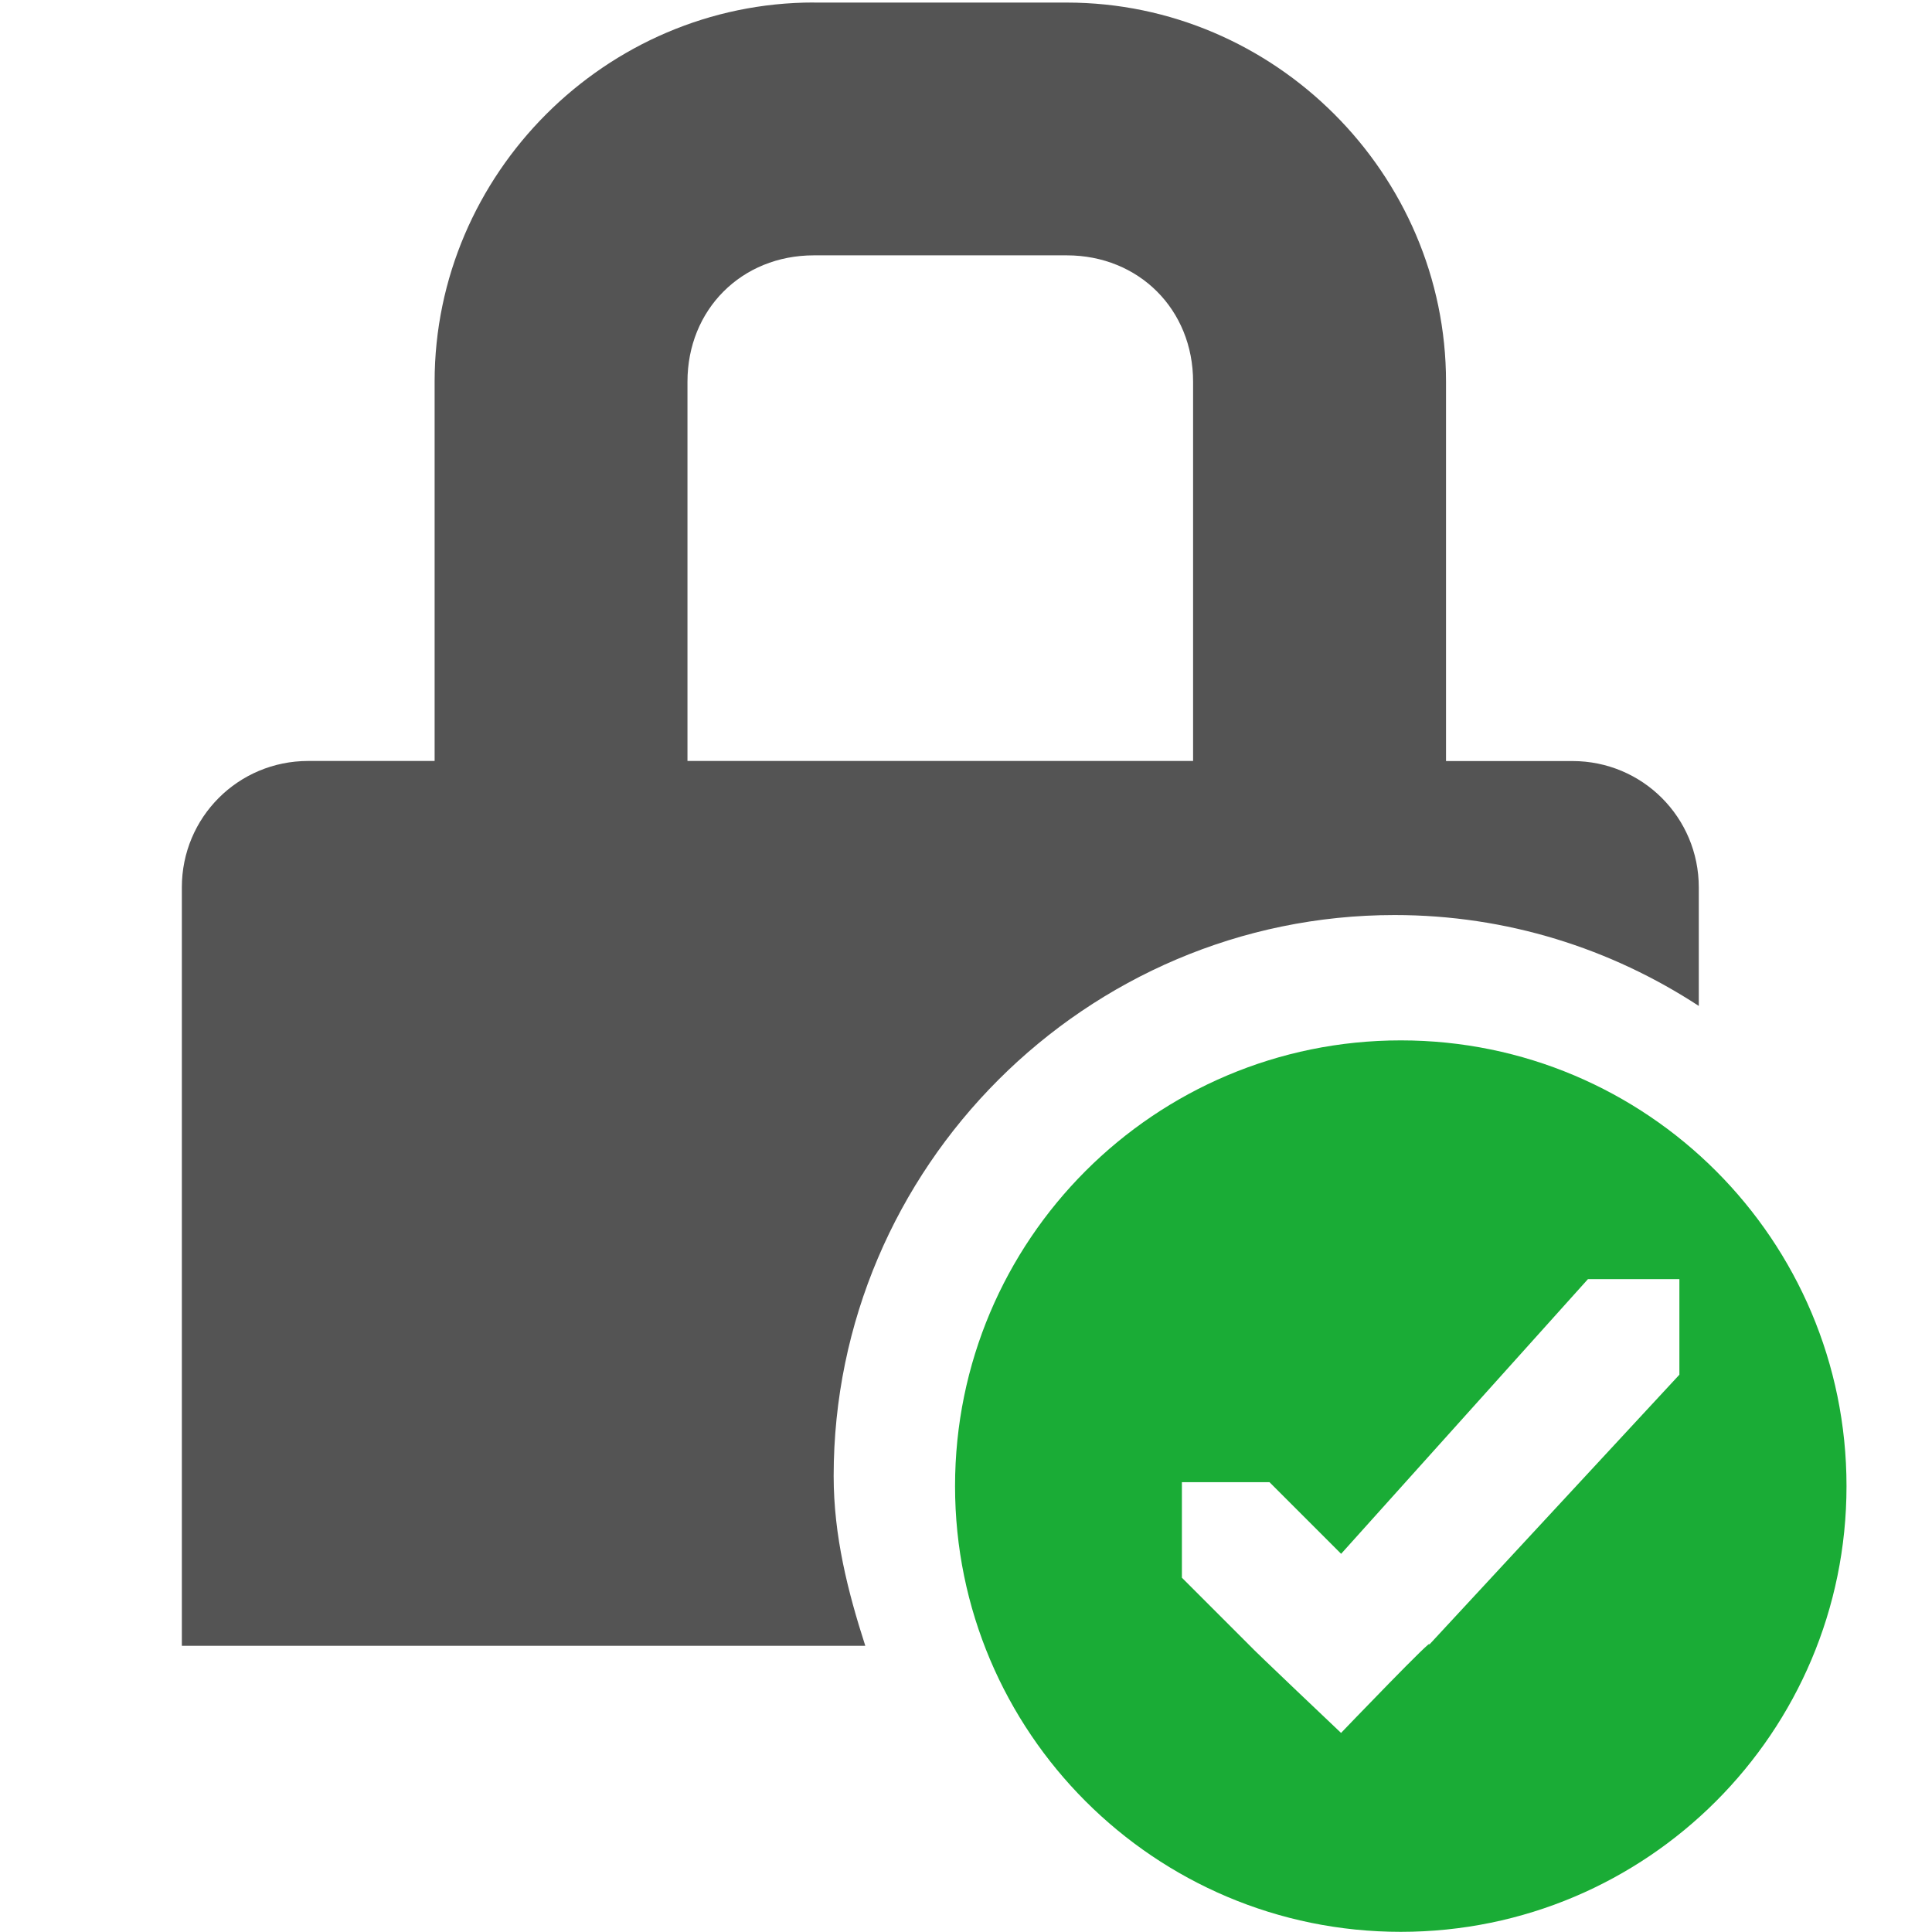
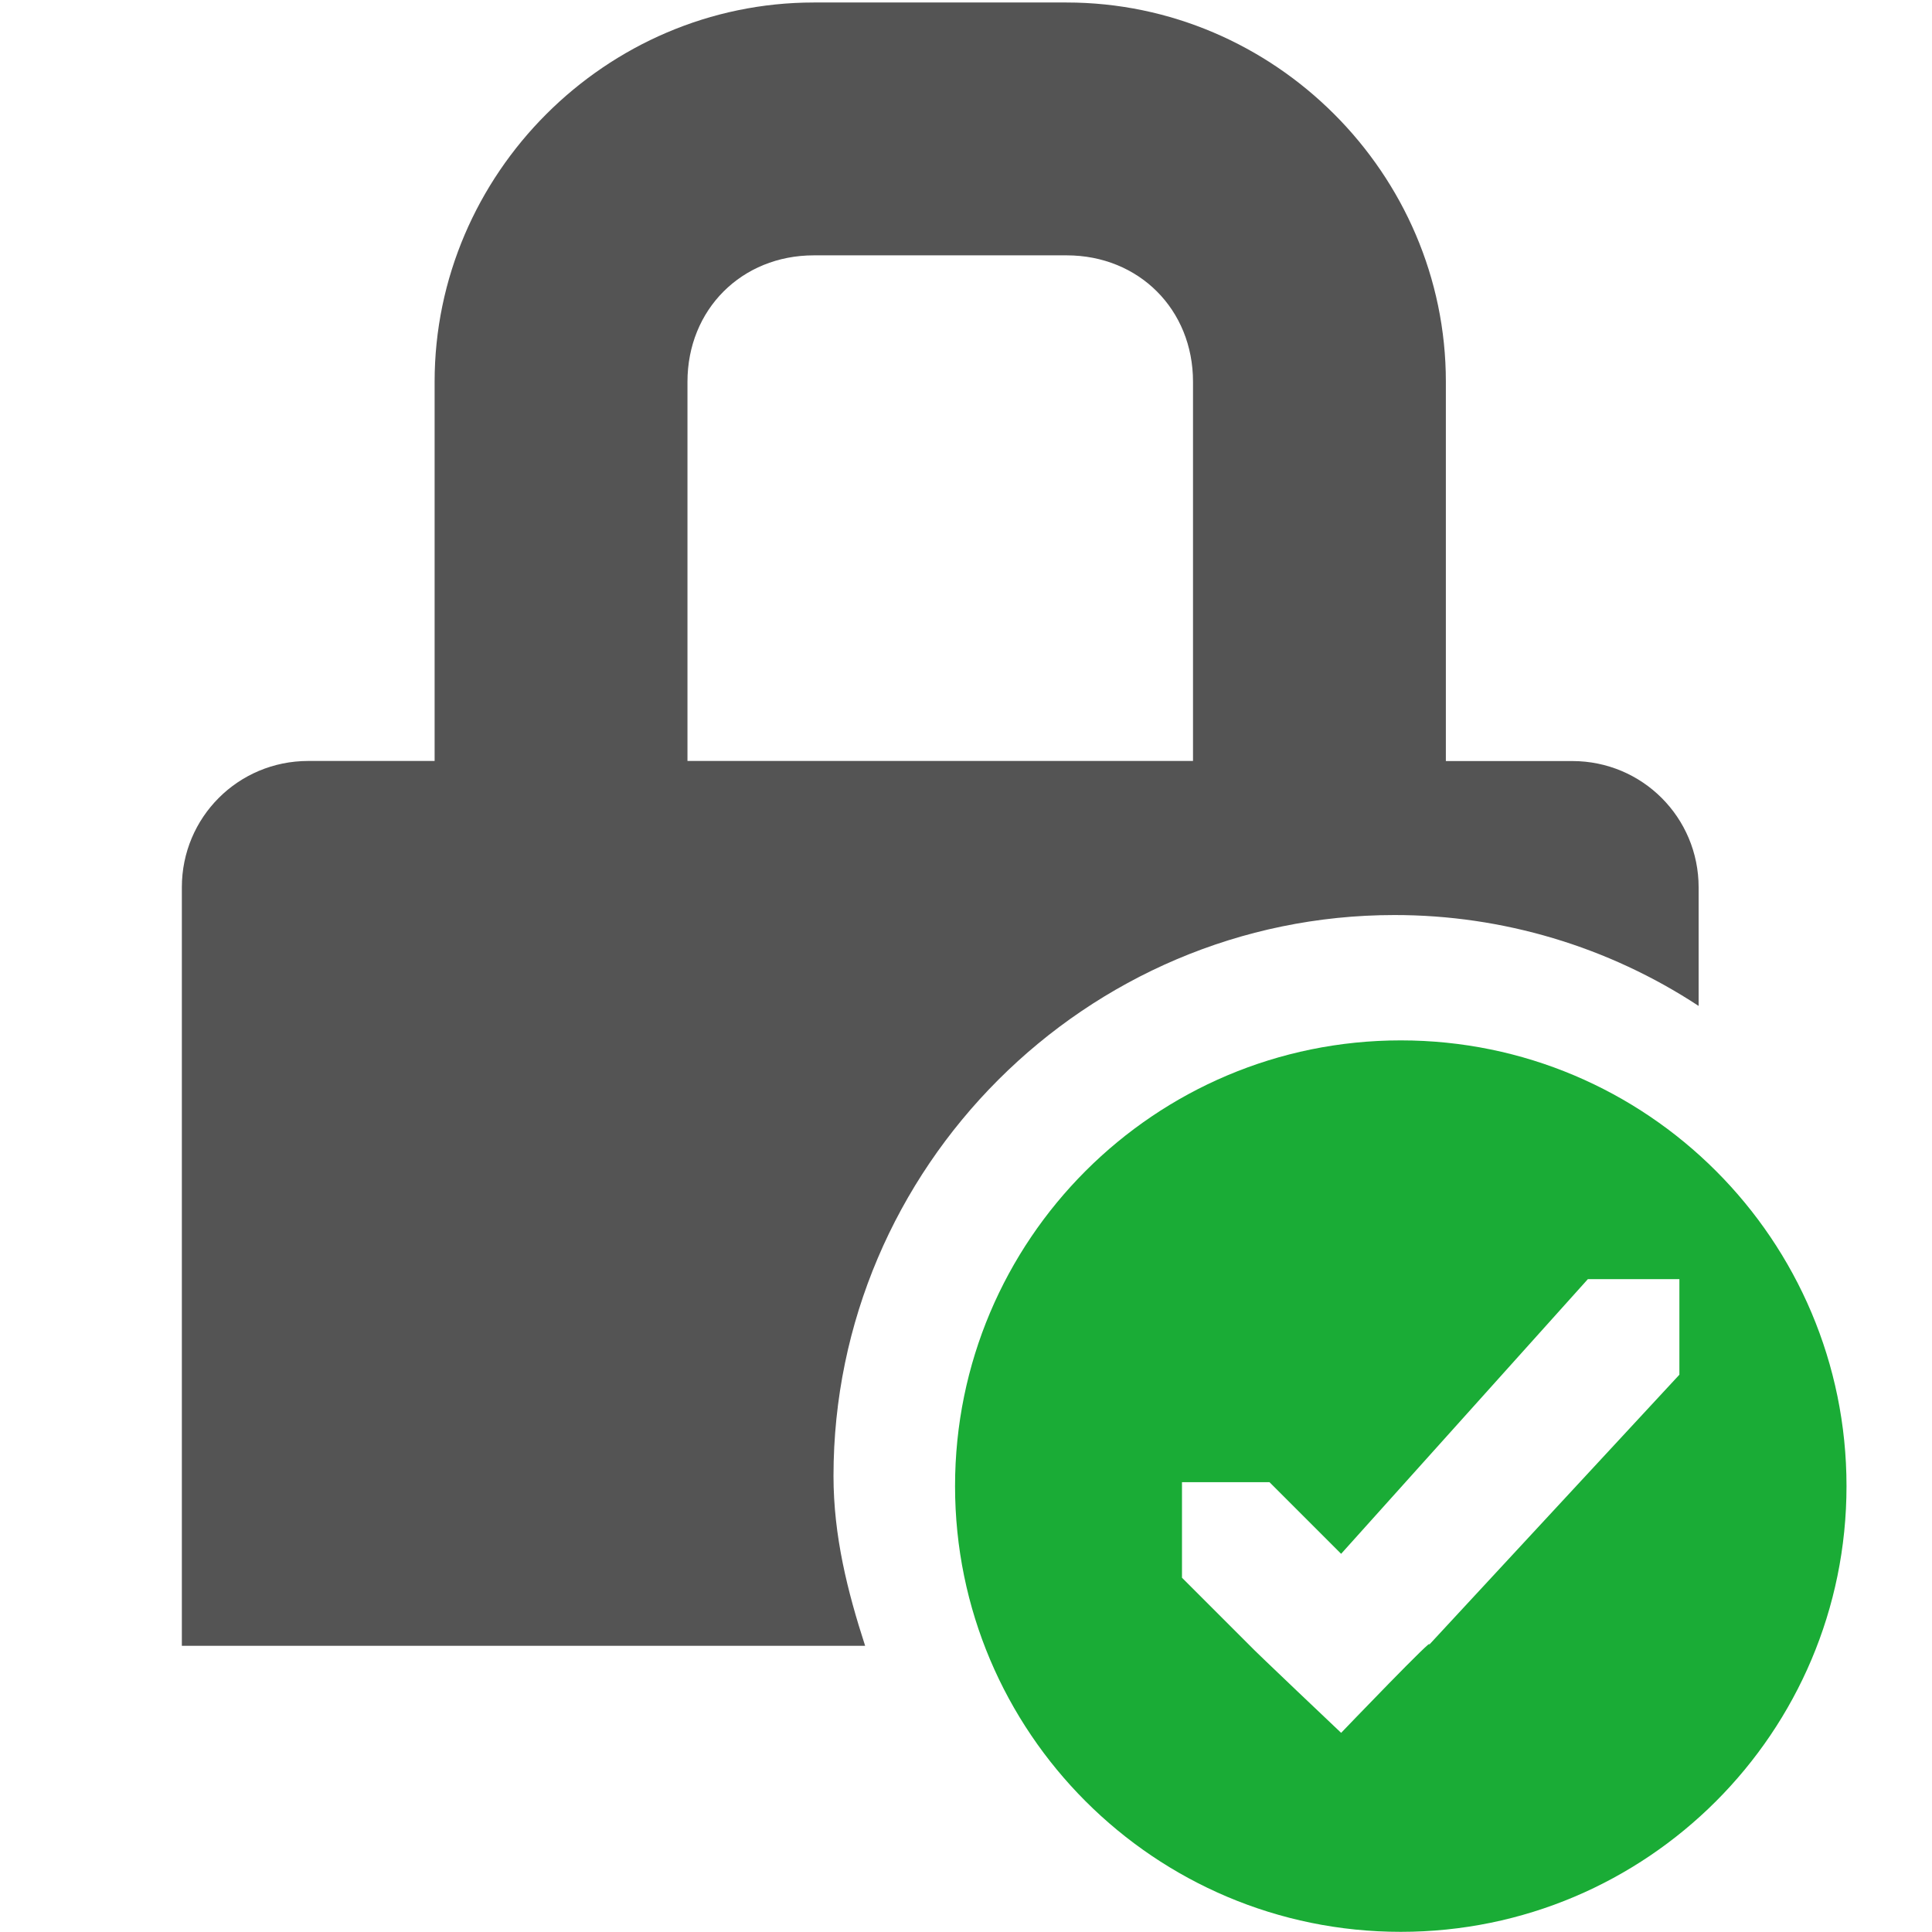
- <svg xmlns="http://www.w3.org/2000/svg" xmlns:xlink="http://www.w3.org/1999/xlink" width="24" height="24" id="svg2" version="1.0">
-   <defs id="defs4">
-     <linearGradient id="linearGradient2433">
-       <stop style="stop-color:#008000;stop-opacity:1;" offset="0" id="stop2435" />
-       <stop style="stop-color:#008000;stop-opacity:0;" offset="1" id="stop2437" />
-     </linearGradient>
-     <linearGradient id="linearGradient4269">
-       <stop style="stop-color:#26b000;stop-opacity:1;" offset="0" id="stop4271" />
-       <stop style="stop-color:#26b000;stop-opacity:0;" offset="1" id="stop4273" />
-     </linearGradient>
-     <linearGradient id="linearGradient4183">
-       <stop id="stop4185" offset="0" style="stop-color:#26b000;stop-opacity:1;" />
-       <stop id="stop4187" offset="1" style="stop-color:#145f00;stop-opacity:1;" />
-     </linearGradient>
-     <linearGradient id="linearGradient4167">
-       <stop style="stop-color:#80000e;stop-opacity:1;" offset="0" id="stop4169" />
-       <stop style="stop-color:#b00014;stop-opacity:0;" offset="1" id="stop4171" />
-     </linearGradient>
-     <linearGradient xlink:href="#linearGradient2433" id="linearGradient2439" x1="2.966" y1="-0.801" x2="32.578" y2="16.739" gradientUnits="userSpaceOnUse" />
-   </defs>
-   <g id="layer1">
-     <rect style="color:#bebebe;fill:none;stroke:none;stroke-width:1;marker:none;visibility:visible;display:inline;overflow:visible" id="rect44095-0-2" width="27.25" height="27.25" x="-25.687" y="-27.125" transform="scale(-1,-1)" />
-     <rect style="color:#bebebe;fill:none;stroke:none;stroke-width:1;marker:none;visibility:visible;display:inline;overflow:visible" id="rect44095-0" width="27.358" height="27.358" x="-1.68" y="-4.353" />
-     <rect y="-18.074" x="-1.68" height="27.402" width="27.402" id="rect44122-0" style="color:#bebebe;fill:none;stroke:none;stroke-width:1;marker:none;visibility:visible;display:inline;overflow:visible" />
-     <rect y="-24.857" x="-2.743" height="26.104" width="26.104" id="rect43299-7-0" style="color:#bebebe;fill:none;stroke:none;stroke-width:1;marker:none;visibility:visible;display:inline;overflow:visible" transform="matrix(-0.258819,0.9659258,-0.9659258,-0.258819,0,0)" />
-     <rect y="2.25" x="-1.875" height="27.875" width="27.875" id="rect3246-4-3-8-3-7" style="color:#bebebe;fill:none;stroke:none;stroke-width:1;marker:none;visibility:visible;display:inline;overflow:visible" />
-     <g id="g40867-7-0-5" transform="matrix(0,-1.492188,1.492188,0,-593.4531,95.6875)">
-       <rect style="opacity:0.515;color:#bebebe;fill:none;stroke:none;stroke-width:3;marker:none;visibility:visible;display:inline;overflow:visible;enable-background:accumulate" id="rect40869-8-3-9" width="16" height="16" x="48" y="398" />
-     </g>
-     <rect style="color:#bebebe;fill:none;stroke:none;stroke-width:1;marker:none;visibility:visible;display:inline;overflow:visible" id="rect20566-4-6-4-5-4-1-8-4" width="9.069" height="9.069" x="4.147" y="7.854" />
-     <rect y="-0.188" x="0.063" height="24" width="24" id="rect16155-0" style="color:#bebebe;fill:none;stroke:none;stroke-width:1;marker:none;visibility:visible;display:inline;overflow:visible" />
-     <rect style="color:#bebebe;fill:none;stroke:none;stroke-width:1;marker:none;visibility:visible;display:inline;overflow:visible;enable-background:new" id="rect10837-3-3" y="-0.125" x="-0.875" ry="0.151" rx="0.144" height="16" width="16" />
-     <rect style="color:#bebebe;fill:none;stroke:none;stroke-width:2;marker:none;visibility:visible;display:inline;overflow:visible" id="rect35598-3" width="16" height="16" x="3.313" y="1.125" />
-     <path style="color:#bebebe;fill:#545454;fill-opacity:1;fill-rule:nonzero;stroke:none;stroke-width:2;marker:none;visibility:visible;display:inline;overflow:visible" d="m 10.11,0.031 c -2.583,0 -4.711,2.128 -4.711,4.711 l 0,4.711 -1.57,0 c -0.87,0 -1.57,0.7 -1.57,1.57 l 0,0.834 0,8.588 7.852,0 0.638,0 c -0.217,-0.673 -0.393,-1.365 -0.393,-2.11 0,-3.833 3.135,-6.968 6.968,-6.968 1.398,0 2.689,0.417 3.779,1.129 l 0,-0.638 0,-0.834 c 0,-0.87 -0.7,-1.57 -1.57,-1.57 l -1.57,0 0,-4.711 c 0,-2.583 -2.128,-4.711 -4.711,-4.711 l -3.141,0 z m 0,3.141 3.141,0 c 0.897,0 1.57,0.673 1.57,1.57 l 0,4.711 -6.281,0 0,-4.711 c 0,-0.897 0.673,-1.57 1.57,-1.57 z" id="rect4063-0-6-3-1" />
-     <rect style="fill:none;stroke:none;display:inline" id="rect13555-9-9-6" width="25.125" height="25.125" x="-0.563" y="-0.687" />
-     <g style="fill:#bebebe;fill-opacity:1;stroke:none;display:inline" transform="matrix(1.582031,0,0,1.582031,-32.8281,-436.8906)" id="g4053-3-8-5-5">
-       <rect style="color:#bebebe;fill:none;stroke:none;stroke-width:1;marker:none;visibility:visible;display:inline;overflow:visible" id="rect4055-9-7-2-4" width="16" height="16" x="20" y="276" />
-     </g>
-     <path style="color:#bebebe;fill:#1aac36;fill-opacity:1;fill-rule:nonzero;stroke:none;stroke-width:1.909;marker:none;visibility:visible;display:inline;overflow:visible;enable-background:accumulate" d="m 17.401,12.924 c -3.058,0 -5.537,2.479 -5.537,5.537 0,3.058 2.479,5.537 5.537,5.537 3.058,0 5.537,-2.479 5.537,-5.537 0,-3.058 -2.479,-5.537 -5.537,-5.537 z m 2.324,2.966 1.137,0 0,1.187 -3.115,3.362 c 0.134,-0.186 -1.088,1.088 -1.088,1.088 0,0 -1.091,-1.034 -1.137,-1.088 l -0.84,-0.84 0,-1.187 1.088,0 0.89,0.89 3.065,-3.411 z" id="path3482-5-1-8-8-23" />
-   </g>
+ <svg xmlns="http://www.w3.org/2000/svg" width="24" height="24" version="1">
+   <path style="marker:none" color="#bebebe" fill="none" overflow="visible" d="M25.687 27.125h-27.25V-.125h27.25z" />
+   <path style="marker:none" color="#bebebe" fill="none" overflow="visible" d="M-1.68-4.353h27.358v27.358H-1.68z" />
+   <path style="marker:none" color="#bebebe" fill="none" overflow="visible" d="M-1.68-18.074h27.402V9.328H-1.68z" />
+   <path style="marker:none" color="#bebebe" fill="none" overflow="visible" d="M24.72 3.784l-6.756 25.214-25.215-6.756L-.495-2.972z" />
+   <path style="marker:none" color="#bebebe" fill="none" overflow="visible" d="M-1.875 2.25H26v27.875H-1.875z" />
+   <path style="marker:none" opacity=".515" color="#bebebe" fill="none" overflow="visible" d="M.437 24.063V.188h23.875v23.875z" />
+   <path style="marker:none" color="#bebebe" fill="none" overflow="visible" d="M4.147 7.854h9.069v9.069H4.147z" />
+   <path style="marker:none" color="#bebebe" fill="none" overflow="visible" d="M.063-.188h24v24h-24z" />
+   <rect style="marker:none" y="-.125" x="-.875" ry=".151" rx=".144" height="16" width="16" color="#bebebe" fill="none" overflow="visible" />
+   <path style="marker:none" color="#bebebe" fill="none" overflow="visible" d="M3.313 1.125h16v16h-16z" />
+   <path style="marker:none" d="M10.11.031c-2.583 0-4.711 2.129-4.711 4.711v4.711h-1.57c-.87 0-1.57.7-1.57 1.57v9.422h8.488c-.218-.672-.393-1.364-.393-2.11 0-3.832 3.136-6.968 6.968-6.968a6.87 6.87 0 0 1 3.779 1.129v-1.472c0-.87-.7-1.57-1.57-1.57h-1.57V4.741c0-2.582-2.129-4.71-4.712-4.71h-3.14zm0 3.141h3.14c.898 0 1.57.673 1.57 1.57v4.711H8.54v-4.71c0-.898.673-1.571 1.57-1.571z" color="#bebebe" fill="#545454" overflow="visible" />
+   <path fill="none" d="M-.563-.687h25.125v25.125H-.563z" />
+   <path style="marker:none" color="#bebebe" fill="none" overflow="visible" d="M-1.187-.25h25.312v25.313H-1.187z" />
+   <path style="marker:none" d="M17.401 12.924a5.537 5.537 0 1 0 0 11.074 5.537 5.537 0 0 0 0-11.074zm2.324 2.966h1.137v1.187l-3.115 3.362c.134-.186-1.087 1.087-1.087 1.087s-1.092-1.034-1.137-1.087l-.84-.84v-1.187h1.087l.89.89 3.065-3.412z" color="#bebebe" fill="#1aac36" overflow="visible" />
</svg>
